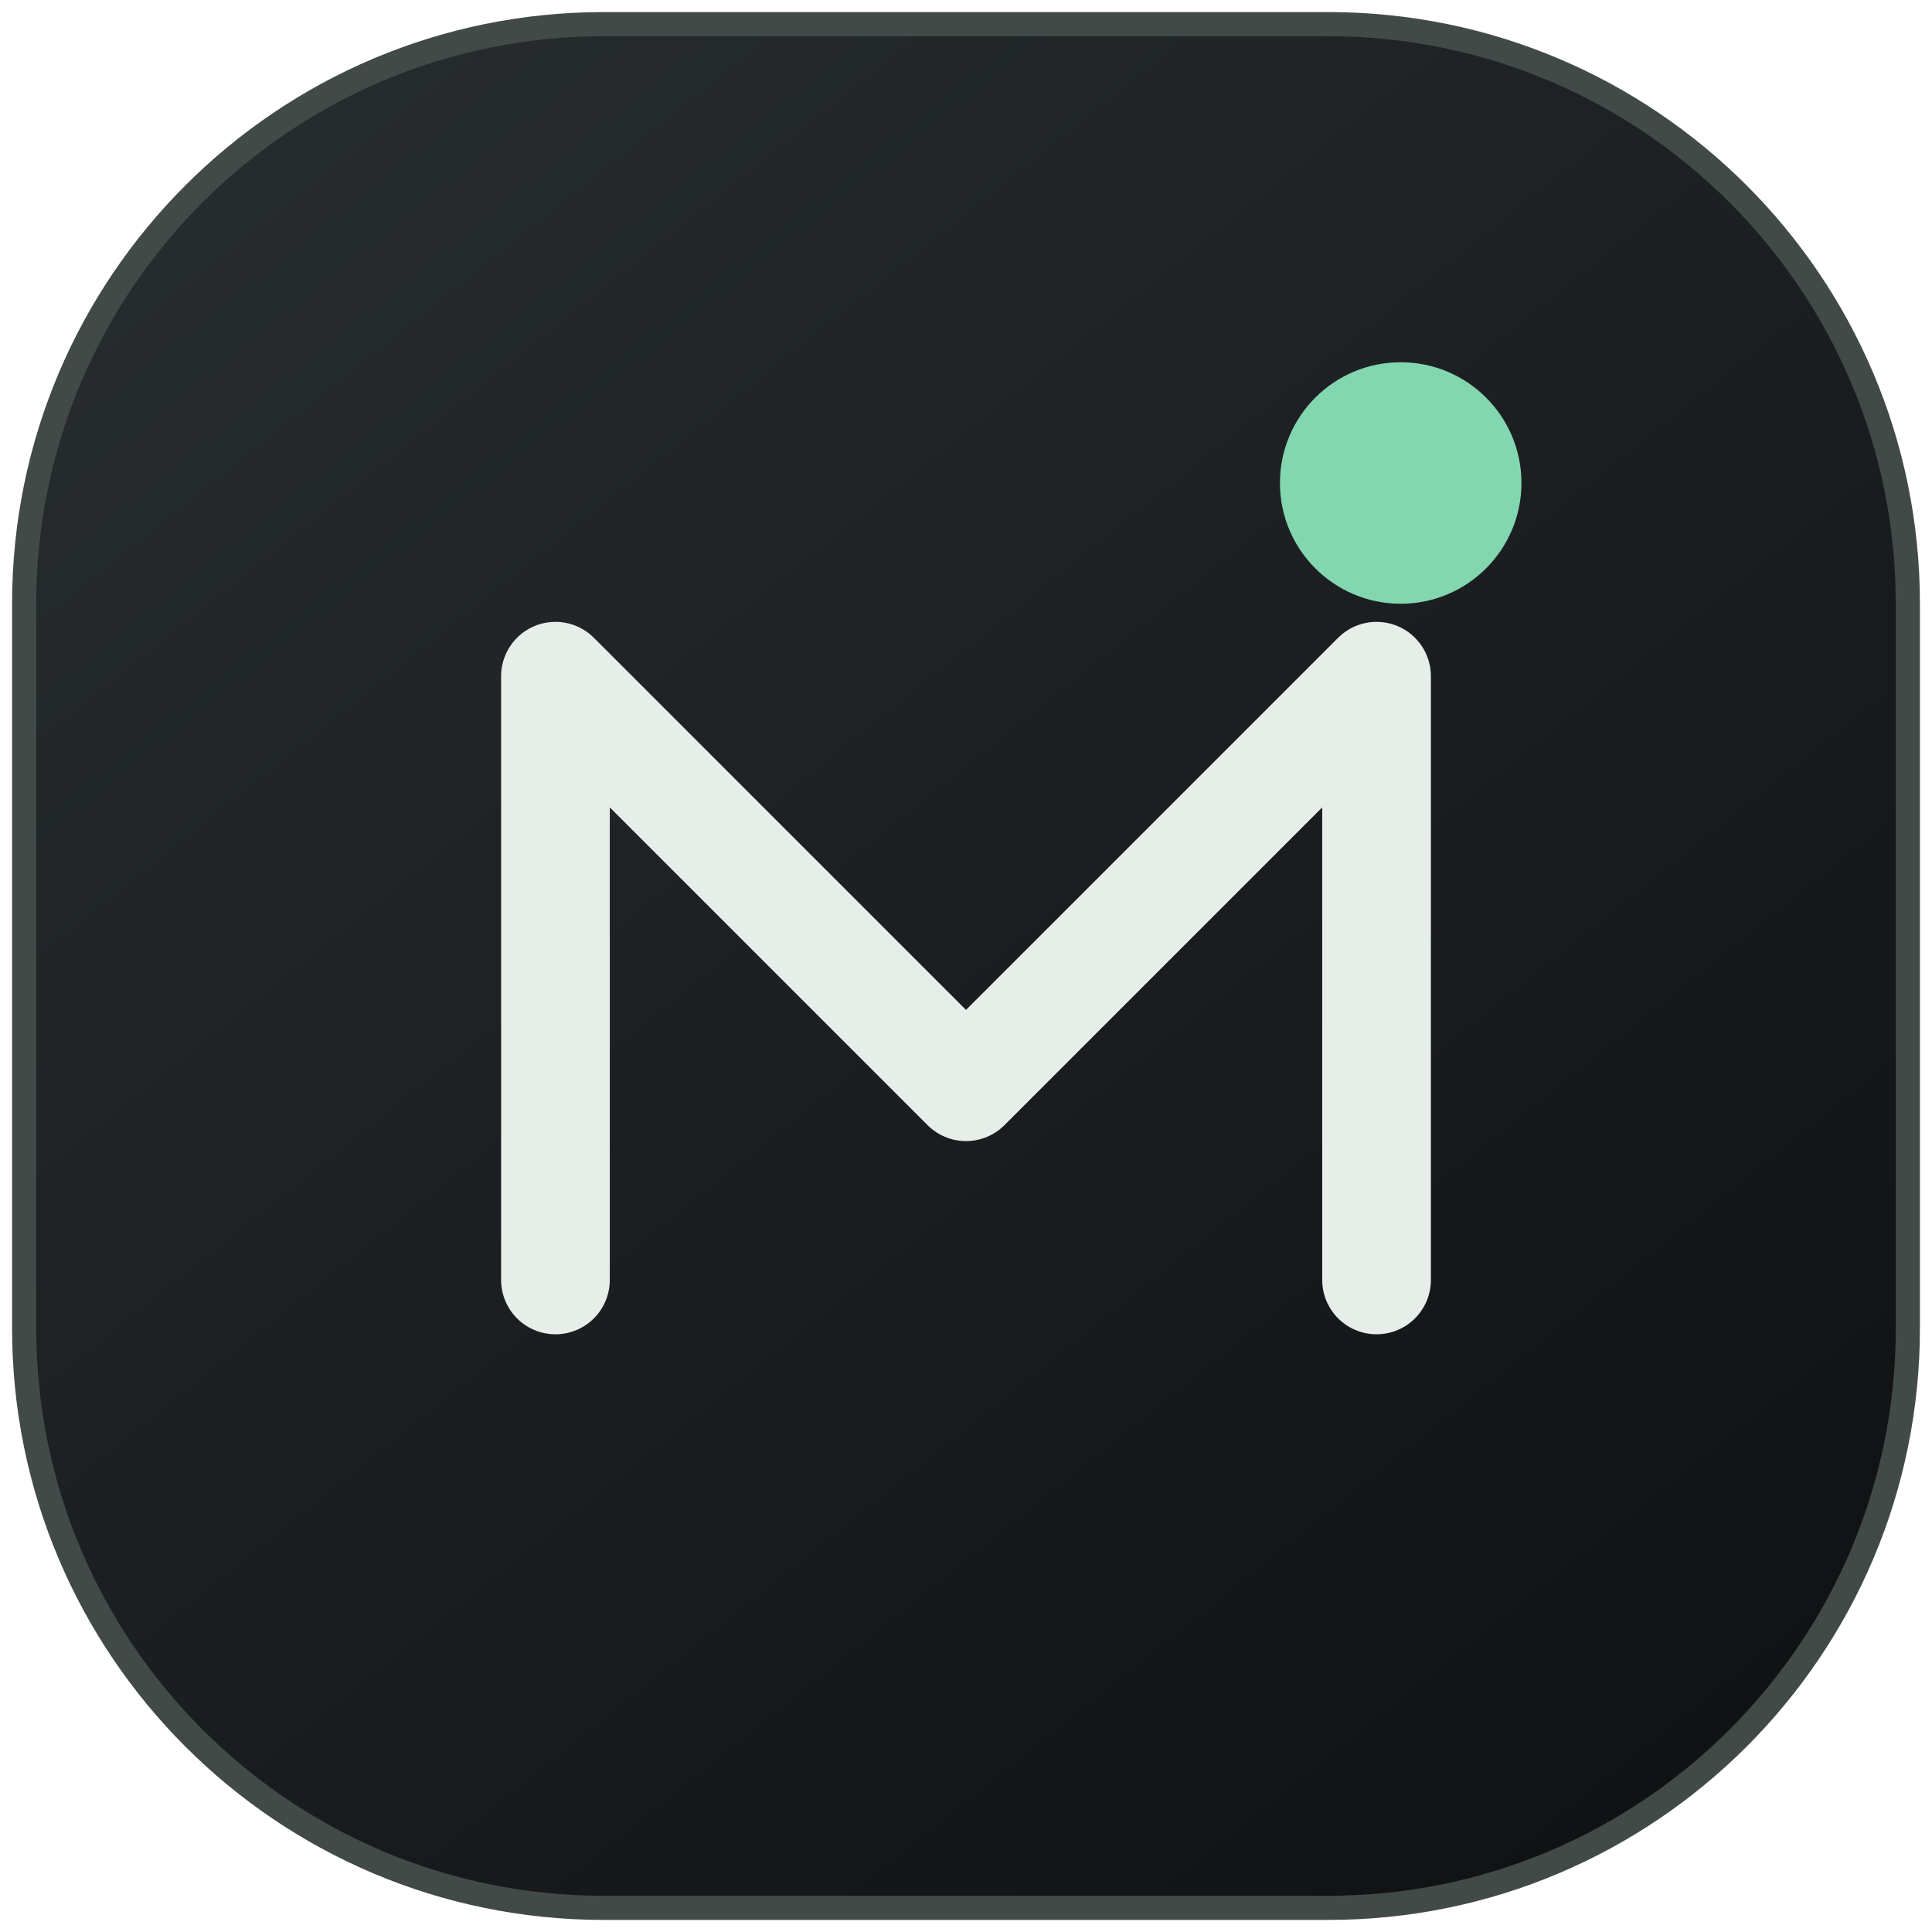
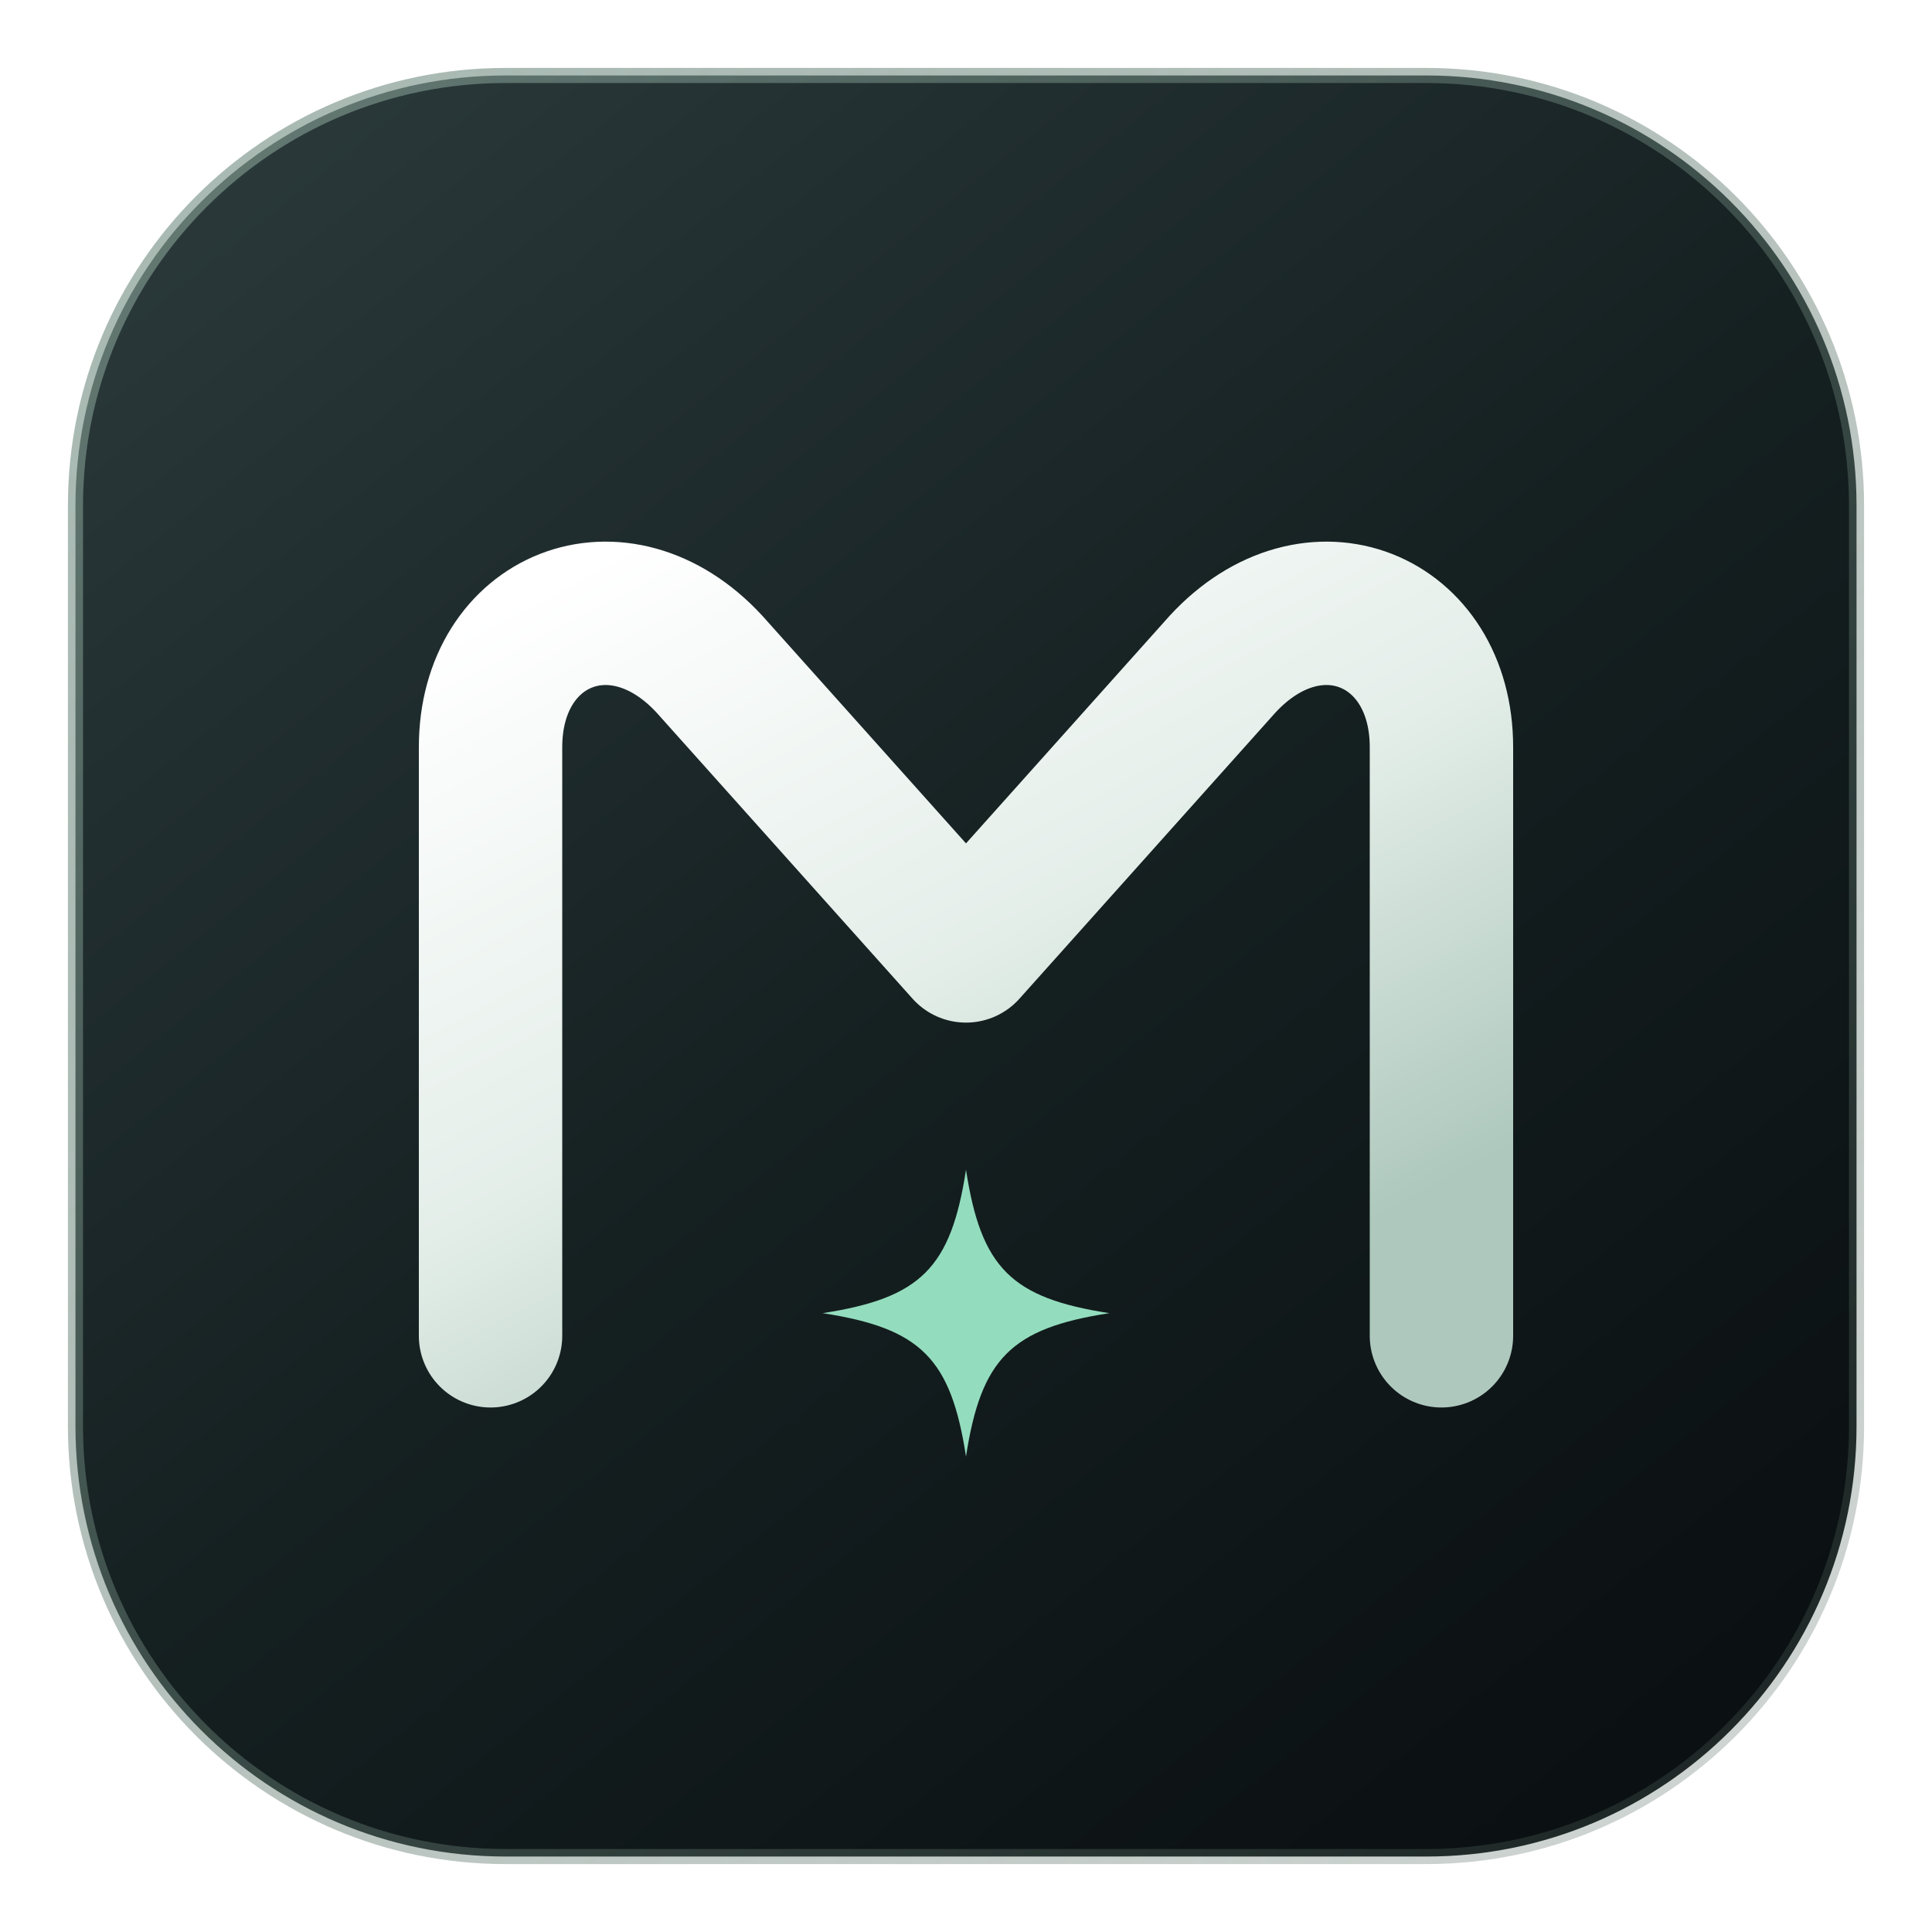
- <svg xmlns="http://www.w3.org/2000/svg" width="80" height="80" viewBox="0 0 80 80" role="img" aria-labelledby="title">
+ <svg xmlns="http://www.w3.org/2000/svg" width="256" height="256" viewBox="0 0 256 256" role="img" aria-labelledby="title description">
  <defs>
-     <linearGradient id="surface" x2="0.8" y2="1">
-       <stop stop-color="#292e30" />
-       <stop offset="1" stop-color="#101214" />
+     <linearGradient id="surface" x1="0" y1="0" x2="0.8" y2="1">
+       <stop stop-color="#2d3c3d" />
+       <stop offset="0.55" stop-color="#152021" />
+       <stop offset="1" stop-color="#0b1012" />
+     </linearGradient>
+     <linearGradient id="silver" x1="0" y1="0" x2="0.7" y2="1">
+       <stop stop-color="#ffffff" />
+       <stop offset="0.55" stop-color="#e4eee9" />
+       <stop offset="1" stop-color="#aec8bd" />
+     </linearGradient>
+     <linearGradient id="edge" x1="0" y1="0" x2="1" y2="1">
+       <stop stop-color="#829b91" stop-opacity="0.7" />
+       <stop offset="1" stop-color="#4b6258" stop-opacity="0.25" />
    </linearGradient>
  </defs>
-   <rect x="1" y="1" width="78" height="78" rx="24" fill="url(#surface)" stroke="#424a48" />
-   <path d="M23 53V28L40 45 57 28V53" fill="none" stroke="#e7eeea" stroke-width="4.5" stroke-linecap="round" stroke-linejoin="round" />
-   <circle cx="58" cy="20" r="5" fill="#83d7b0" />
+   <rect x="10" y="10" width="236" height="236" rx="57" fill="url(#surface)" stroke="url(#edge)" stroke-width="2" />
+   <path d="M65 177V99C65 82 82 75 94 88L128 126 162 88C174 75 191 82 191 99V177" fill="none" stroke="url(#silver)" stroke-width="19" stroke-linecap="round" stroke-linejoin="round" />
+   <path id="star" d="M128 155C130 168 134 172 147 174C134 176 130 180 128 193C126 180 122 176 109 174C122 172 126 168 128 155Z" fill="#93ddbe" />
</svg>
